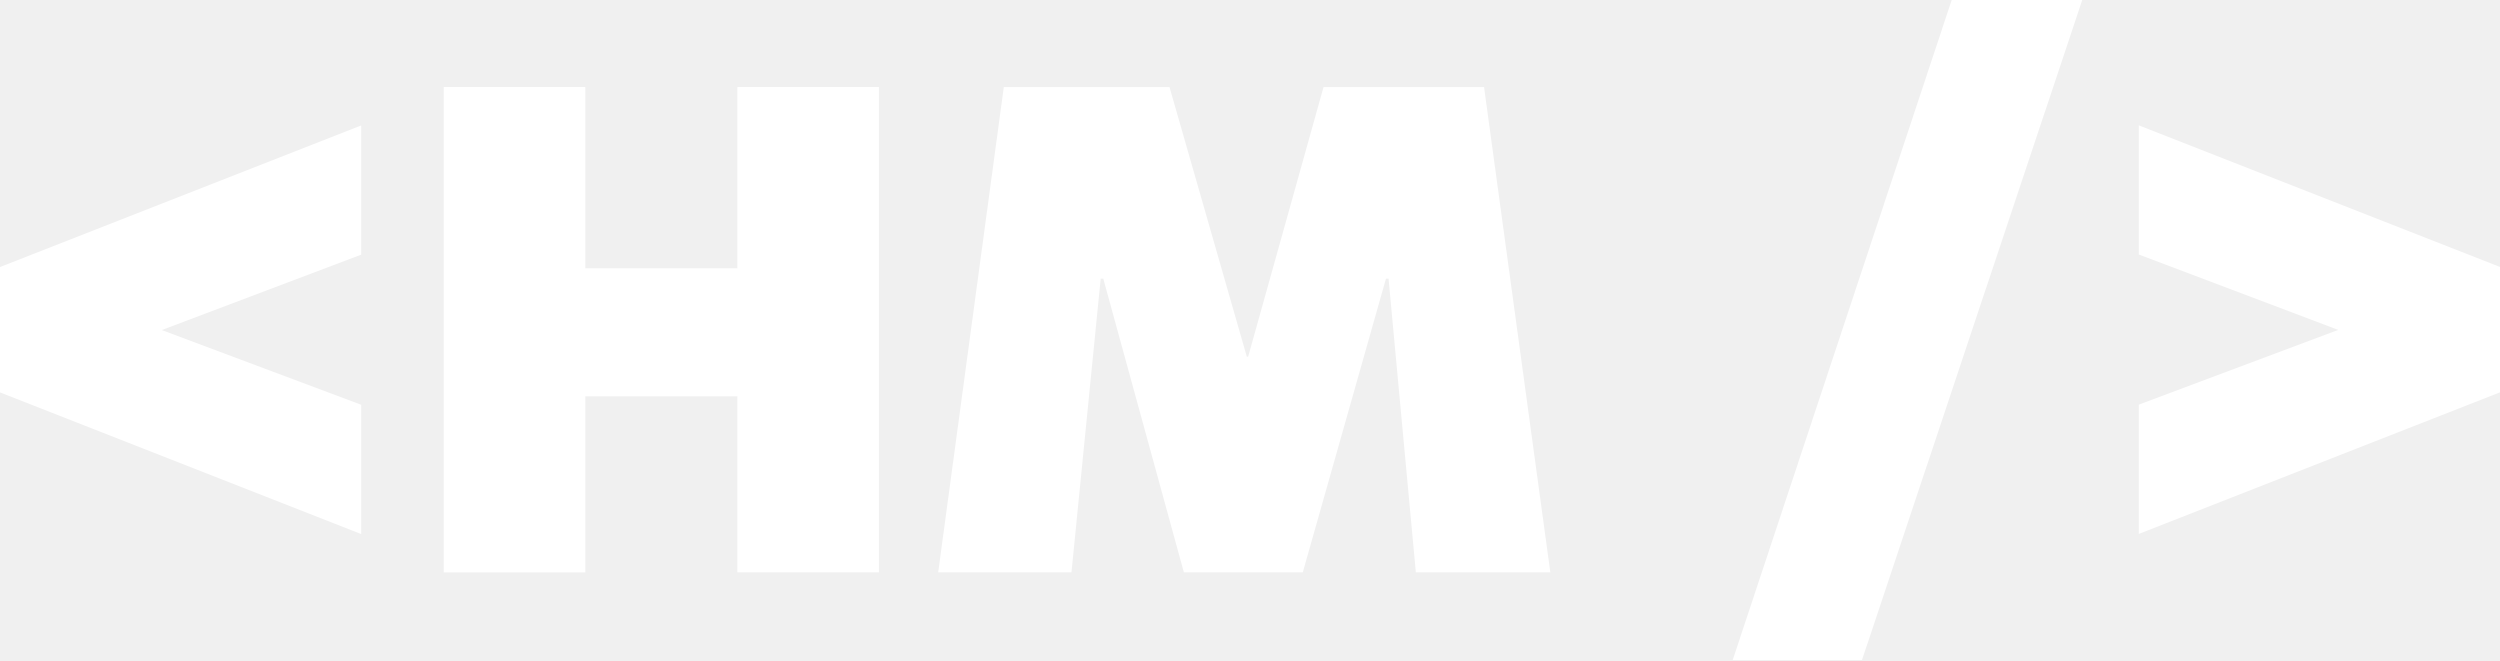
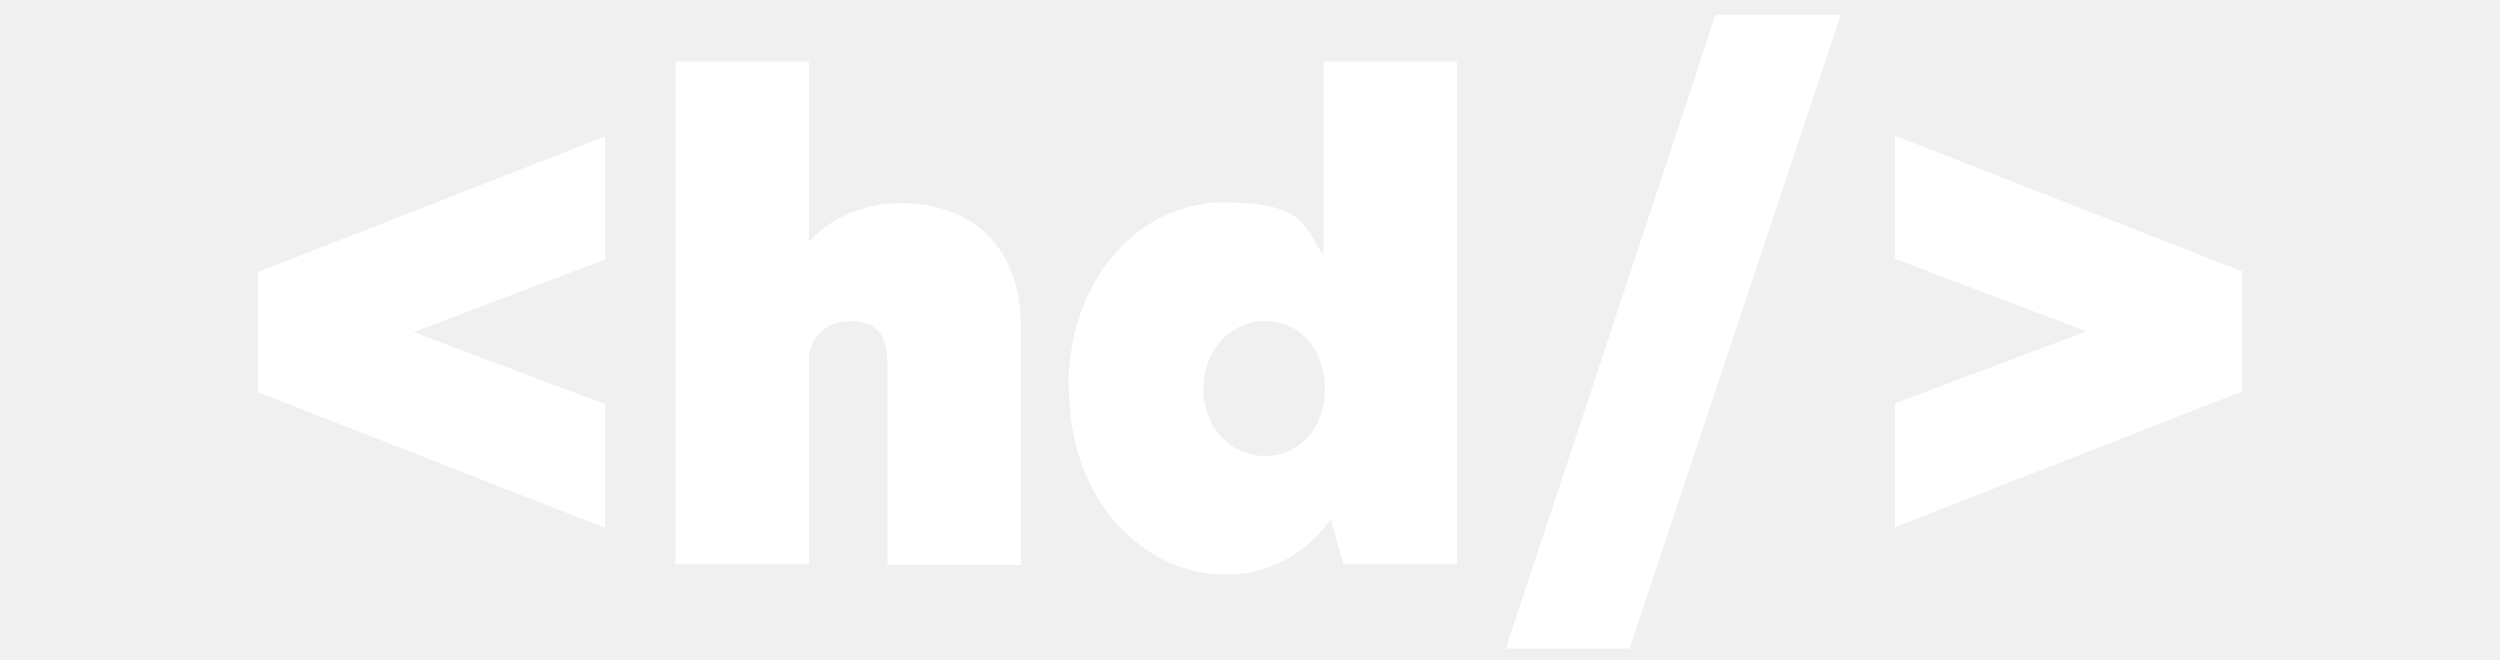
- <svg xmlns="http://www.w3.org/2000/svg" id="Layer_2" data-name="Layer 2" viewBox="0 0 337.22 89.03">
+ <svg xmlns="http://www.w3.org/2000/svg" id="Layer_2" data-name="Layer 2" version="1.1" viewBox="0 0 337.2 89">
  <defs>
    <style>
      .cls-1 {
        fill: #fff;
+         stroke-width: 0px;
      }
    </style>
  </defs>
-   <g id="Layer_1-2" data-name="Layer 1">
-     <g>
-       <path class="cls-1" d="m48.72,34.35l-26.9,10.17,26.9,10.08v17.44L0,52.93v-16.91l48.72-19.1v17.44Z" />
-       <path class="cls-1" d="m99.46,53.46h-20.51v23.75h-19.1V11.74h19.1v24.45h20.51V11.74h19.1v65.46h-19.1v-23.75Z" />
-       <path class="cls-1" d="m144.51,77.2h-17.96l8.85-65.46h22.35l10.43,36.37h.18l10.17-36.37h21.65l8.94,65.46h-18.14l-3.68-39.61h-.35l-11.22,39.61h-16.04l-10.87-39.61h-.35l-3.94,39.61Z" />
-       <path class="cls-1" d="m263.26,0h17.61l-29.71,89.03h-17.44L263.26,0Z" />
-       <path class="cls-1" d="m288.5,34.35v-17.44l48.72,19.1v16.91l-48.72,19.1v-17.44l26.9-10.08-26.9-10.17Z" />
-     </g>
-   </g>
+   <path class="cls-1" d="M81.6,35l-25.8,9.8,25.8,9.7v16.7l-46.8-18.3v-16.2l46.8-18.3v16.7Z" />
+   <path class="cls-1" d="M109.3,32.4h0c2.6-2.8,7-5,12.1-5,10,0,16.3,6.1,16.3,16.8v32h-18v-27.3c0-3.9-1.7-5.6-5-5.6s-5.6,2.3-5.6,5.3v27.5h-18V8.3h18v24.1Z" />
+   <path class="cls-1" d="M144.1,52.4c0-15.2,9.9-25.1,20.9-25.1s10.9,3.2,13.5,7.2V8.3h18v67.8h-15.3l-1.7-6.1c-2.7,3.8-7.3,7.5-14.2,7.5-10.9,0-21.1-9.8-21.1-25.1ZM170.6,61.5c4.8,0,8.1-3.9,8.1-9.1s-3.3-9.1-8.1-9.1-8.3,4.2-8.3,9.1,3.4,9.1,8.3,9.1Z" />
+   <path class="cls-1" d="M231.4,2h16.9l-28.5,85.5h-16.7L231.4,2Z" />
+   <path class="cls-1" d="M255.6,35v-16.7l46.8,18.3v16.2l-46.8,18.3v-16.7l25.8-9.7-25.8-9.8Z" />
</svg>
